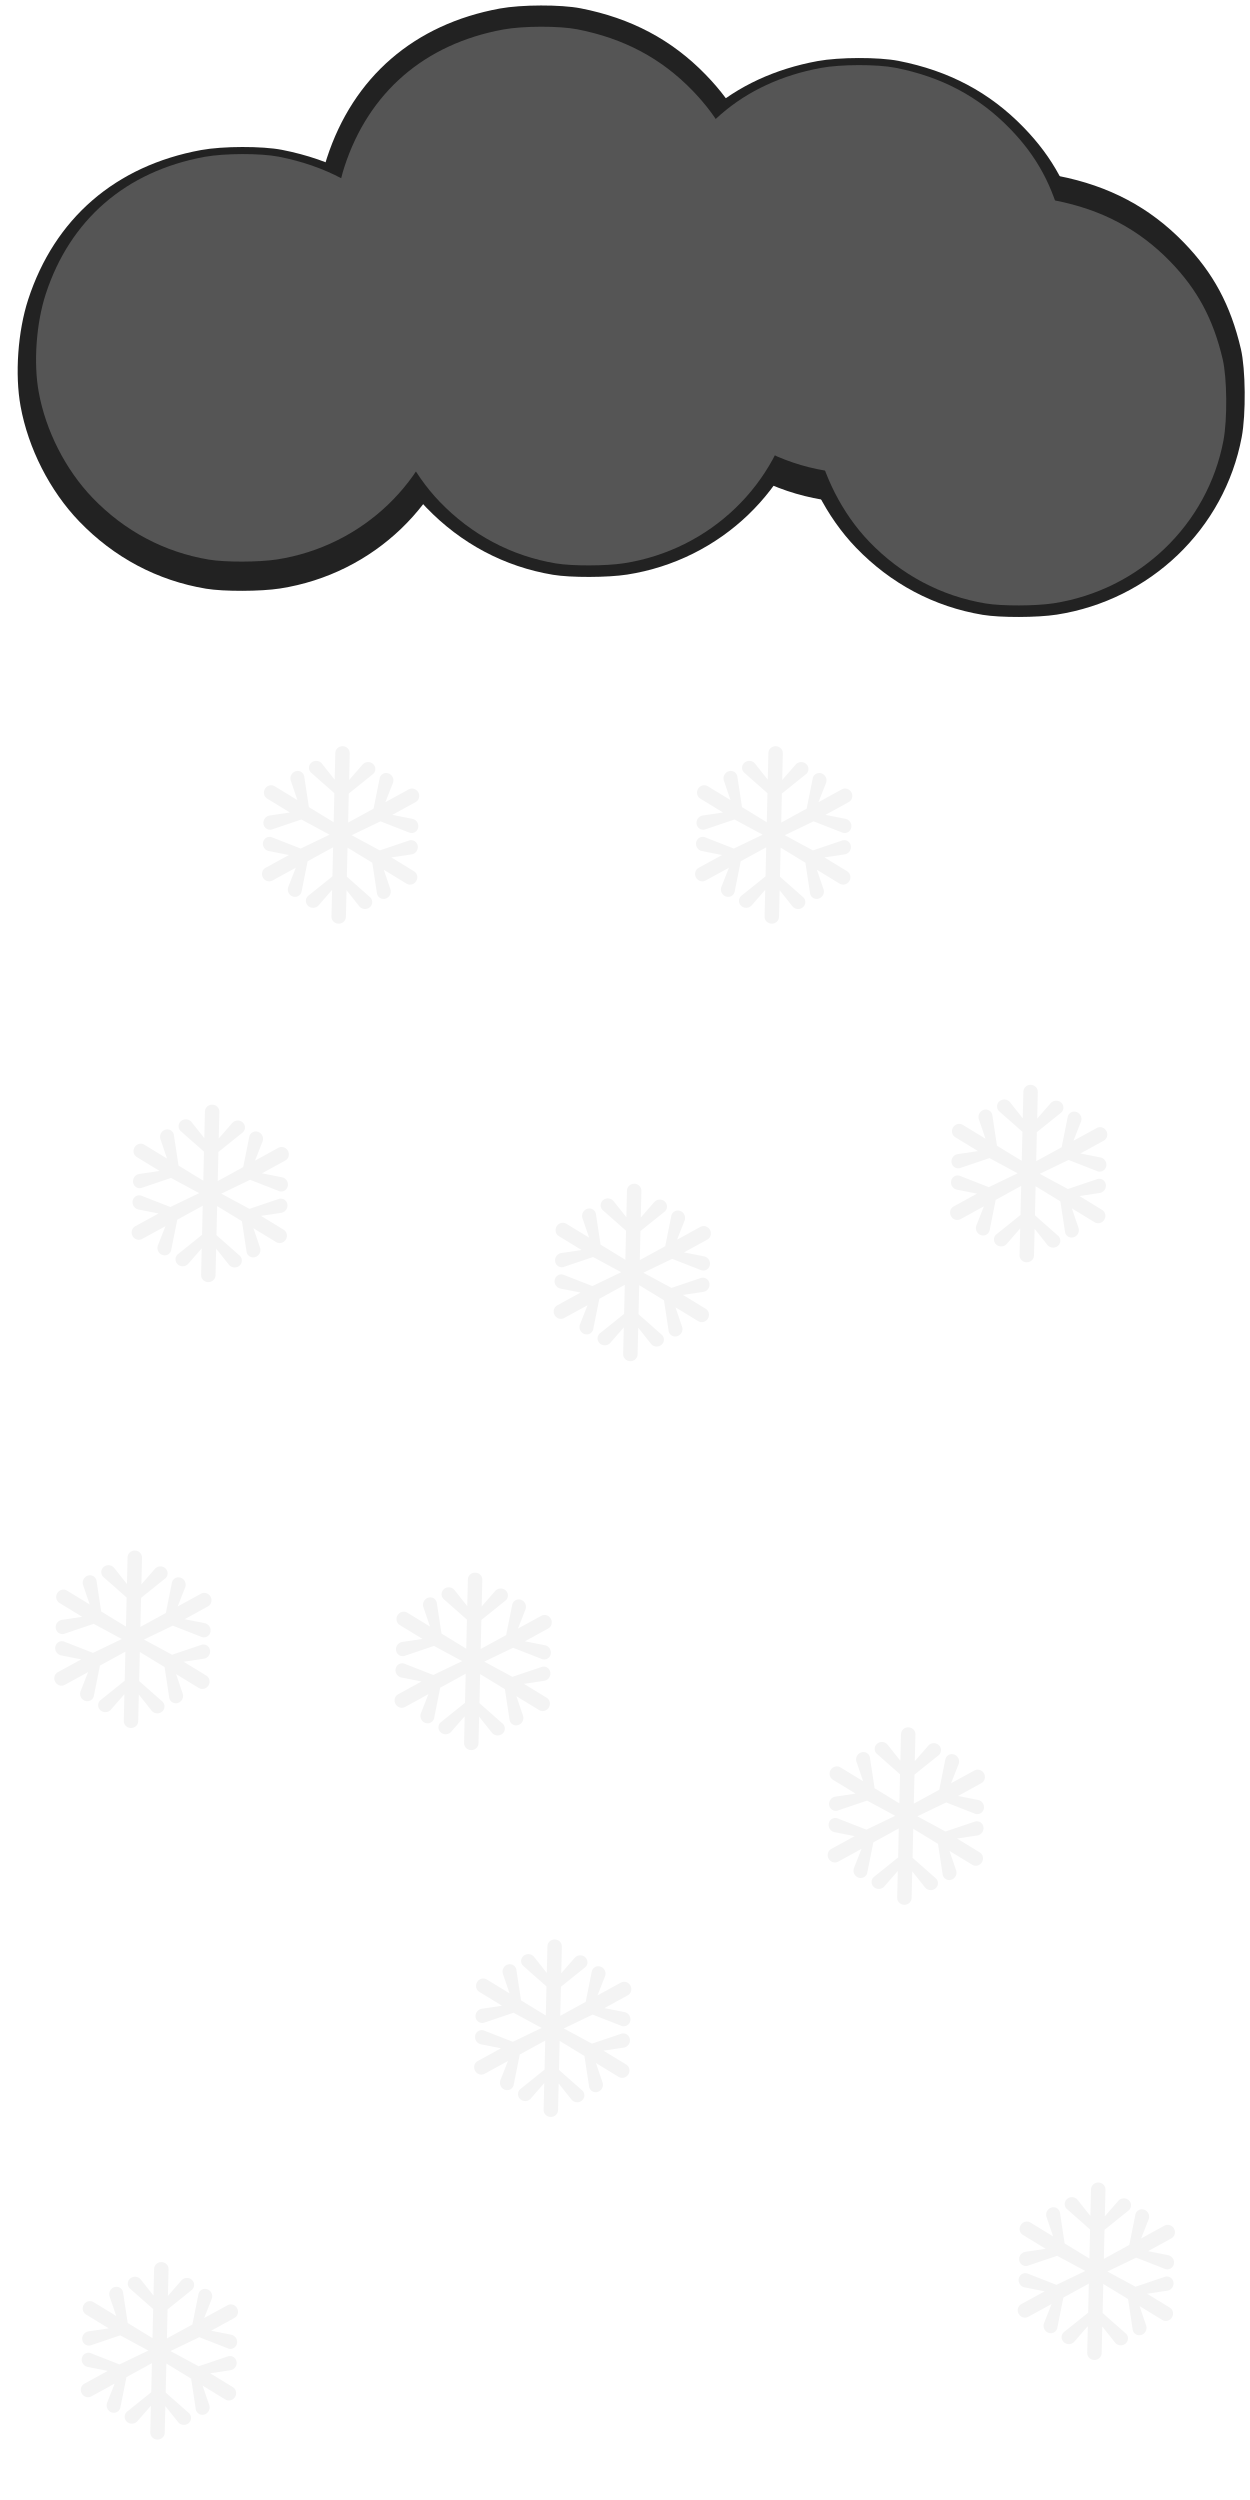
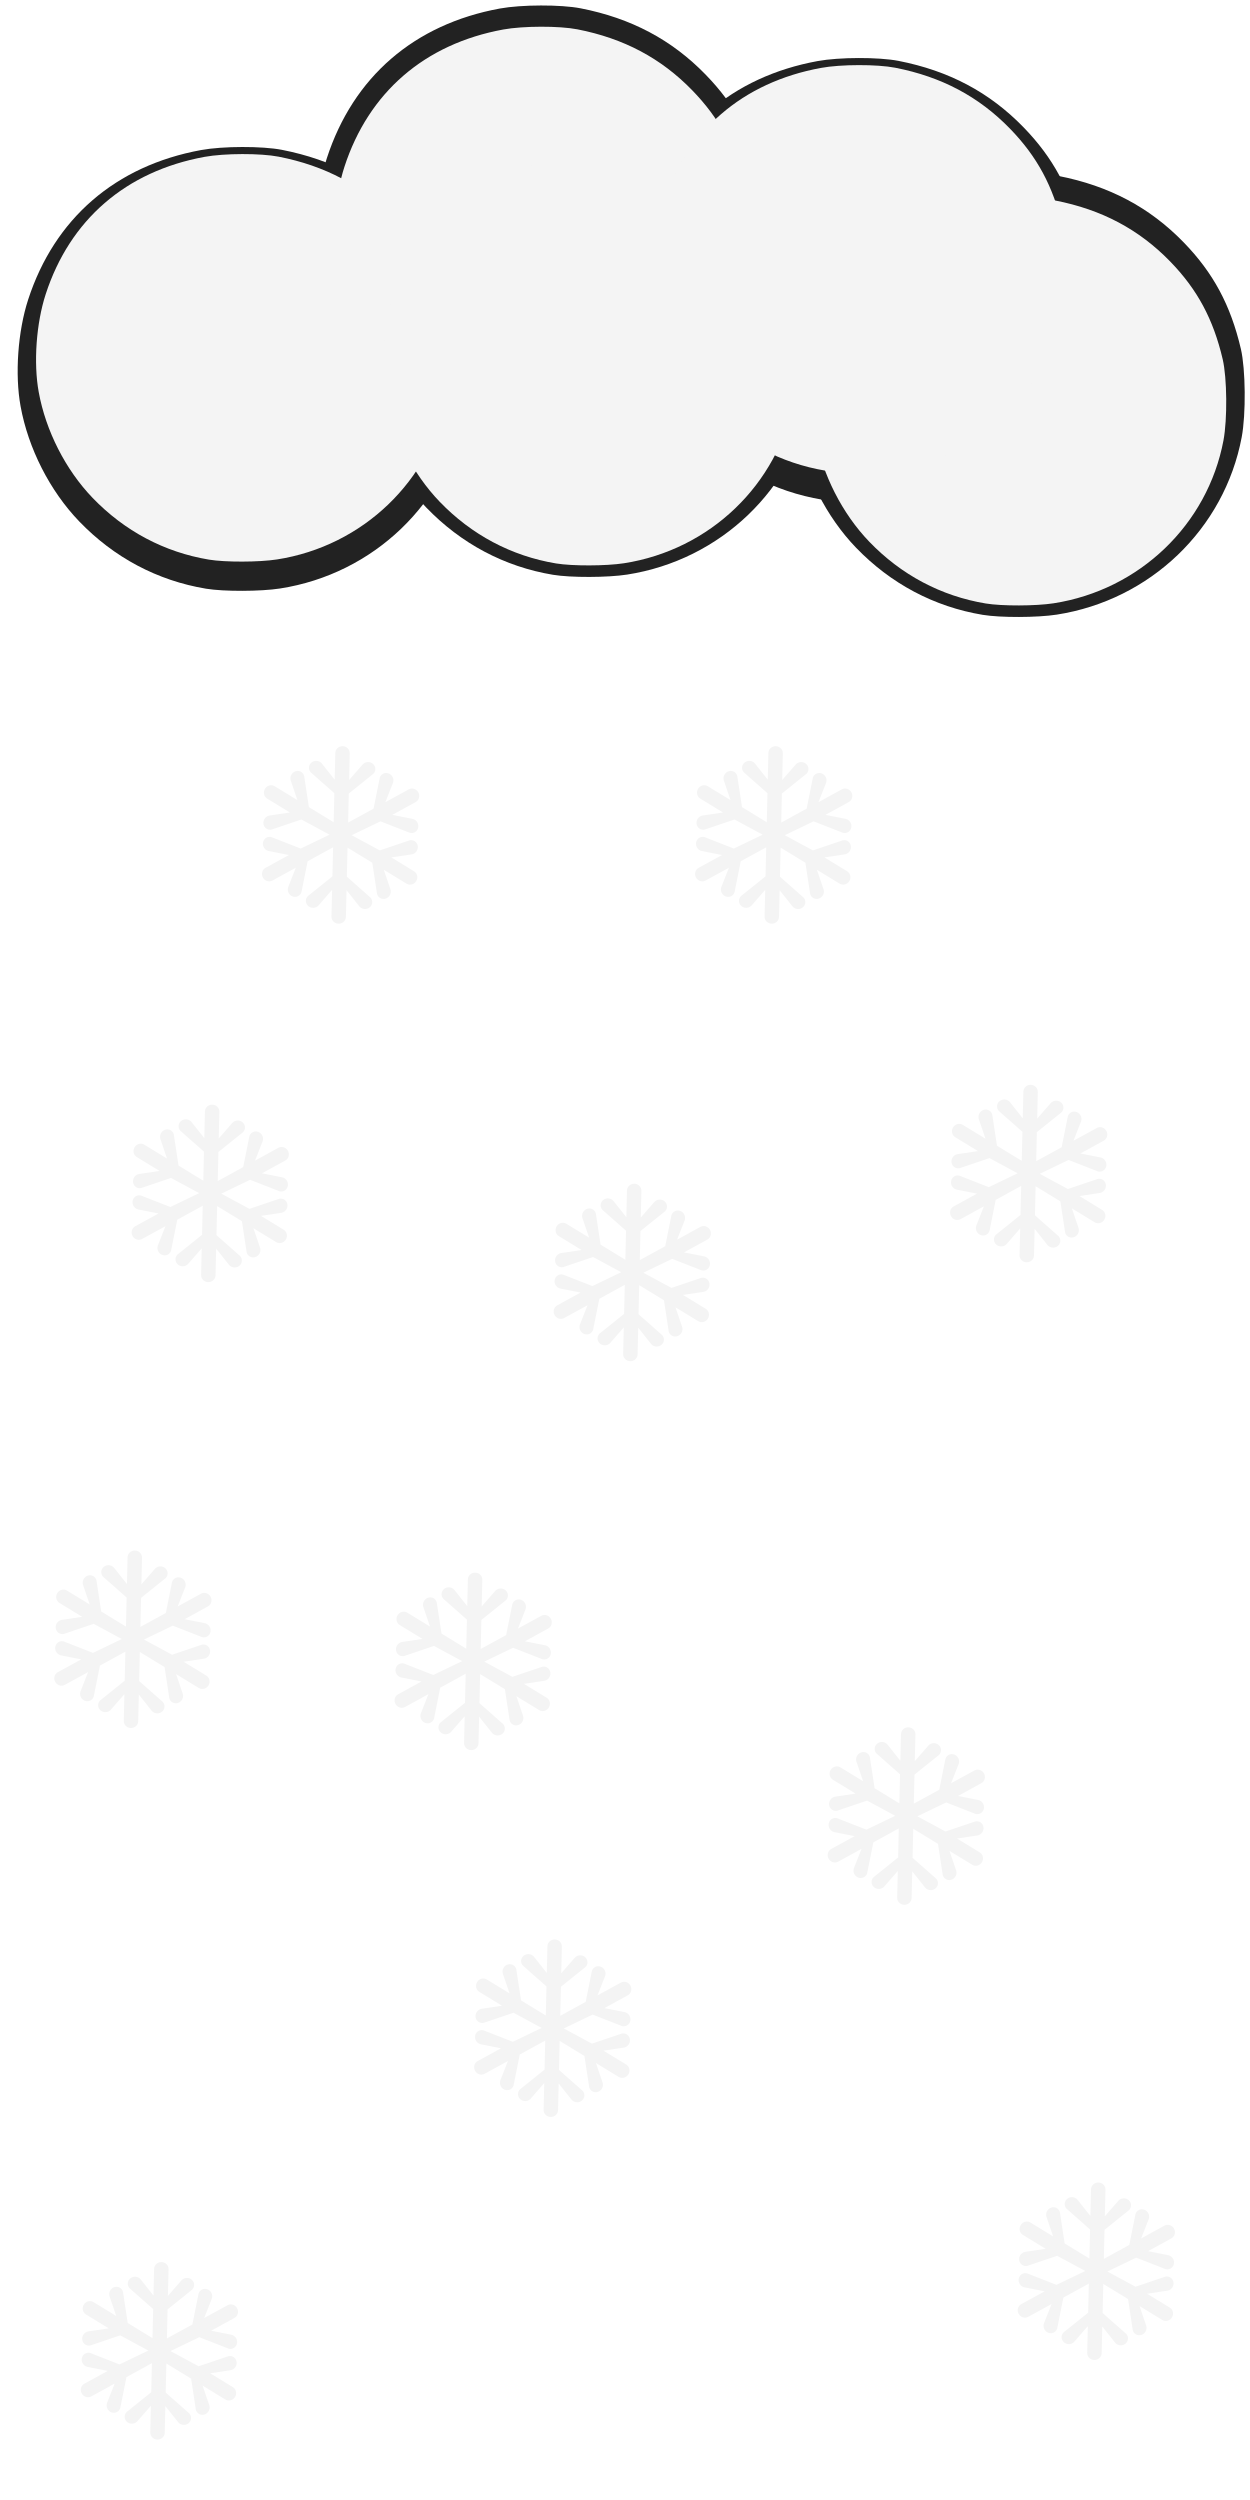
<svg xmlns="http://www.w3.org/2000/svg" xmlns:ns1="http://www.openswatchbook.org/uri/2009/osb" width="105.833mm" height="211.667mm" viewBox="0 0 105.833 211.667" version="1.1" id="svg8">
  <defs id="defs2">
    <linearGradient id="linearGradient6307" ns1:paint="solid">
      <stop style="stop-color:#030000;stop-opacity:1;" offset="0" id="stop6305" />
    </linearGradient>
    <linearGradient id="linearGradient6224" ns1:paint="solid">
      <stop style="stop-color:#ff0000;stop-opacity:1;" offset="0" id="stop6222" />
    </linearGradient>
  </defs>
  <g id="layer1" transform="translate(51.63391,-1.348196)" style="opacity:1" />
  <g id="layer4" transform="translate(54.65771,1.586319)" />
  <g id="layer3" transform="translate(54.65771,1.586319)" />
  <g id="layer2" transform="translate(54.65771,1.586319)">
    <path style="opacity:1;fill:#222222;fill-opacity:1;stroke-width:0.137" d="m -34.149,10.86 c 1.273,-0.003 2.526,0.077 3.361,0.24 4.274,0.838 7.704,2.656 10.576,5.608 2.516,2.586 3.989,5.326 4.856,9.033 0.402,1.72 0.438,5.523 0.07,7.476 -1.462,7.766 -7.741,13.79 -15.657,15.022 -1.658,0.258 -4.771,0.267 -6.271,0.018 -4.11,-0.683 -7.795,-2.639 -10.737,-5.698 -2.484,-2.583 -4.314,-6.176 -4.965,-9.75 -0.491,-2.695 -0.231,-6.345 0.642,-9.028 2.236,-6.872 7.393,-11.331 14.645,-12.664 0.913,-0.168 2.206,-0.254 3.479,-0.257 z" id="path4663-7" />
    <path style="opacity:1;fill:#222222;fill-opacity:1;stroke-width:0.137" d="m -8.857,-1.122 c 1.273,-0.003 2.526,0.077 3.361,0.24 4.274,0.838 7.704,2.656 10.576,5.608 2.516,2.586 3.989,5.326 4.856,9.033 0.402,1.72 0.438,5.523 0.07,7.476 -1.462,7.766 -7.741,13.79 -15.657,15.022 -1.658,0.258 -4.771,0.267 -6.271,0.018 -4.11,-0.683 -7.795,-2.639 -10.737,-5.698 -2.484,-2.583 -4.314,-6.176 -4.965,-9.75 -0.491,-2.695 -0.231,-6.345 0.642,-9.028 2.236,-6.872 7.393,-11.331 14.645,-12.664 0.913,-0.168 2.206,-0.254 3.479,-0.257 z" id="path4663-7-4" />
    <path style="opacity:1;fill:#222222;fill-opacity:1;stroke-width:0.137" d="m -4.767,9.683 c 1.273,-0.003 2.526,0.077 3.361,0.24 4.274,0.838 7.704,2.656 10.576,5.608 2.516,2.586 3.989,5.326 4.856,9.033 0.402,1.72 0.438,5.523 0.07,7.476 -1.462,7.766 -7.741,13.79 -15.657,15.022 -1.658,0.258 -4.771,0.267 -6.271,0.018 -4.11,-0.683 -7.795,-2.639 -10.737,-5.698 -2.484,-2.583 -4.314,-6.176 -4.965,-9.75 -0.491,-2.695 -0.231,-6.345 0.642,-9.028 2.236,-6.872 7.393,-11.331 14.645,-12.664 0.913,-0.168 2.206,-0.254 3.479,-0.257 z" id="path4663-7-5" />
    <path style="opacity:1;fill:#222222;fill-opacity:1;stroke-width:0.137" d="m 18.049,3.327 c 1.273,-0.003 2.526,0.077 3.361,0.24 4.274,0.838 7.704,2.656 10.576,5.608 2.516,2.586 3.989,5.326 4.856,9.033 0.402,1.72 0.438,5.523 0.07,7.476 -1.462,7.766 -7.741,13.79 -15.657,15.022 -1.658,0.258 -4.771,0.267 -6.271,0.018 C 10.875,40.041 7.19,38.086 4.248,35.027 1.763,32.443 -0.066,28.85 -0.717,25.277 -1.208,22.582 -0.948,18.932 -0.075,16.249 2.161,9.377 7.318,4.917 14.57,3.584 15.483,3.416 16.776,3.33 18.049,3.327 Z" id="path4663-7-2" />
    <path style="opacity:1;fill:#222222;fill-opacity:1;stroke-width:0.137" d="m 31.61,13.073 c 1.273,-0.003 2.526,0.077 3.361,0.24 4.274,0.838 7.704,2.656 10.576,5.608 2.516,2.586 3.989,5.326 4.856,9.033 0.402,1.72 0.438,5.523 0.07,7.476 -1.462,7.766 -7.741,13.79 -15.657,15.022 -1.658,0.258 -4.771,0.267 -6.271,0.018 -4.11,-0.683 -7.795,-2.639 -10.737,-5.698 -2.484,-2.583 -4.314,-6.176 -4.965,-9.75 -0.491,-2.695 -0.231,-6.345 0.642,-9.028 2.236,-6.872 7.393,-11.331 14.645,-12.664 0.913,-0.168 2.206,-0.254 3.479,-0.257 z" id="path4663-7-59" />
-     <path style="opacity:1;fill:#555555;fill-opacity:1;stroke-width:0.126" d="m -34.149,11.459 c 1.169,-0.003 2.32,0.071 3.086,0.221 3.925,0.769 7.073,2.439 9.71,5.149 2.31,2.374 3.663,4.89 4.459,8.294 0.369,1.579 0.402,5.071 0.065,6.864 -1.343,7.13 -7.107,12.661 -14.376,13.793 -1.523,0.237 -4.38,0.245 -5.758,0.016 -3.774,-0.627 -7.157,-2.423 -9.858,-5.232 -2.281,-2.372 -3.961,-5.671 -4.558,-8.952 -0.451,-2.474 -0.212,-5.825 0.59,-8.289 2.053,-6.31 6.788,-10.404 13.447,-11.628 0.839,-0.154 2.026,-0.233 3.194,-0.236 z" id="path4663-7-45" />
-     <path style="opacity:1;fill:#555555;fill-opacity:1;stroke-width:0.126" d="m 31.61,15.171 c 1.169,-0.003 2.32,0.071 3.086,0.221 3.925,0.769 7.073,2.439 9.71,5.149 2.31,2.374 3.663,4.89 4.459,8.294 0.369,1.579 0.402,5.071 0.065,6.864 -1.343,7.13 -7.107,12.661 -14.376,13.793 -1.523,0.237 -4.38,0.245 -5.758,0.016 -3.774,-0.627 -7.157,-2.423 -9.858,-5.232 -2.281,-2.372 -3.961,-5.671 -4.558,-8.952 -0.451,-2.474 -0.212,-5.825 0.59,-8.289 2.053,-6.31 6.788,-10.404 13.447,-11.628 0.839,-0.154 2.026,-0.233 3.194,-0.236 z" id="path4663-7-4-2" />
-     <path style="opacity:1;fill:#555555;fill-opacity:1;stroke-width:0.126" d="m -8.857,0.676 c 1.169,-0.003 2.32,0.071 3.086,0.221 3.925,0.769 7.073,2.439 9.71,5.149 2.31,2.374 3.663,4.89 4.459,8.294 0.369,1.579 0.402,5.071 0.065,6.864 -1.343,7.13 -7.107,12.661 -14.376,13.793 -1.523,0.237 -4.38,0.245 -5.758,0.016 -3.774,-0.627 -7.157,-2.423 -9.858,-5.232 -2.281,-2.372 -3.961,-5.671 -4.558,-8.952 -0.451,-2.474 -0.212,-5.825 0.59,-8.289 2.053,-6.31 6.788,-10.404 13.447,-11.628 0.839,-0.154 2.026,-0.233 3.194,-0.236 z" id="path4663-7-5-1" />
-     <path style="opacity:1;fill:#555555;fill-opacity:1;stroke-width:0.126" d="m -4.767,11.781 c 1.169,-0.003 2.32,0.071 3.086,0.221 3.925,0.769 7.073,2.439 9.71,5.149 2.31,2.374 3.663,4.89 4.459,8.294 0.369,1.579 0.402,5.071 0.065,6.864 -1.343,7.13 -7.107,12.661 -14.376,13.793 -1.523,0.237 -4.38,0.245 -5.758,0.016 -3.774,-0.627 -7.157,-2.423 -9.858,-5.232 -2.281,-2.372 -3.961,-5.671 -4.558,-8.952 -0.451,-2.474 -0.212,-5.825 0.59,-8.289 2.053,-6.31 6.788,-10.404 13.447,-11.628 0.839,-0.154 2.026,-0.233 3.194,-0.236 z" id="path4663-7-2-2" />
-     <path style="opacity:1;fill:#555555;fill-opacity:1;stroke-width:0.126" d="m 18.049,3.927 c 1.169,-0.003 2.32,0.071 3.086,0.221 3.925,0.769 7.073,2.439 9.71,5.149 2.31,2.374 3.663,4.89 4.459,8.294 0.369,1.579 0.402,5.071 0.065,6.864 -1.343,7.13 -7.107,12.661 -14.376,13.793 -1.523,0.237 -4.38,0.245 -5.758,0.016 C 11.462,37.636 8.079,35.84 5.377,33.031 3.096,30.66 1.416,27.361 0.819,24.08 0.368,21.606 0.606,18.254 1.408,15.79 3.462,9.481 8.196,5.386 14.855,4.163 15.693,4.008 16.88,3.929 18.049,3.927 Z" id="path4663-7-59-7" />
+     <path style="opacity:1;fill:#f4f4f4;fill-opacity:1;stroke-width:0.126" d="m -34.149,11.459 c 1.169,-0.003 2.32,0.071 3.086,0.221 3.925,0.769 7.073,2.439 9.71,5.149 2.31,2.374 3.663,4.89 4.459,8.294 0.369,1.579 0.402,5.071 0.065,6.864 -1.343,7.13 -7.107,12.661 -14.376,13.793 -1.523,0.237 -4.38,0.245 -5.758,0.016 -3.774,-0.627 -7.157,-2.423 -9.858,-5.232 -2.281,-2.372 -3.961,-5.671 -4.558,-8.952 -0.451,-2.474 -0.212,-5.825 0.59,-8.289 2.053,-6.31 6.788,-10.404 13.447,-11.628 0.839,-0.154 2.026,-0.233 3.194,-0.236 z" id="path4663-7-45" />
+     <path style="opacity:1;fill:#f4f4f4;fill-opacity:1;stroke-width:0.126" d="m 31.61,15.171 c 1.169,-0.003 2.32,0.071 3.086,0.221 3.925,0.769 7.073,2.439 9.71,5.149 2.31,2.374 3.663,4.89 4.459,8.294 0.369,1.579 0.402,5.071 0.065,6.864 -1.343,7.13 -7.107,12.661 -14.376,13.793 -1.523,0.237 -4.38,0.245 -5.758,0.016 -3.774,-0.627 -7.157,-2.423 -9.858,-5.232 -2.281,-2.372 -3.961,-5.671 -4.558,-8.952 -0.451,-2.474 -0.212,-5.825 0.59,-8.289 2.053,-6.31 6.788,-10.404 13.447,-11.628 0.839,-0.154 2.026,-0.233 3.194,-0.236 z" id="path4663-7-4-2" />
+     <path style="opacity:1;fill:#f4f4f4;fill-opacity:1;stroke-width:0.126" d="m -8.857,0.676 c 1.169,-0.003 2.32,0.071 3.086,0.221 3.925,0.769 7.073,2.439 9.71,5.149 2.31,2.374 3.663,4.89 4.459,8.294 0.369,1.579 0.402,5.071 0.065,6.864 -1.343,7.13 -7.107,12.661 -14.376,13.793 -1.523,0.237 -4.38,0.245 -5.758,0.016 -3.774,-0.627 -7.157,-2.423 -9.858,-5.232 -2.281,-2.372 -3.961,-5.671 -4.558,-8.952 -0.451,-2.474 -0.212,-5.825 0.59,-8.289 2.053,-6.31 6.788,-10.404 13.447,-11.628 0.839,-0.154 2.026,-0.233 3.194,-0.236 z" id="path4663-7-5-1" />
+     <path style="opacity:1;fill:#f4f4f4;fill-opacity:1;stroke-width:0.126" d="m -4.767,11.781 c 1.169,-0.003 2.32,0.071 3.086,0.221 3.925,0.769 7.073,2.439 9.71,5.149 2.31,2.374 3.663,4.89 4.459,8.294 0.369,1.579 0.402,5.071 0.065,6.864 -1.343,7.13 -7.107,12.661 -14.376,13.793 -1.523,0.237 -4.38,0.245 -5.758,0.016 -3.774,-0.627 -7.157,-2.423 -9.858,-5.232 -2.281,-2.372 -3.961,-5.671 -4.558,-8.952 -0.451,-2.474 -0.212,-5.825 0.59,-8.289 2.053,-6.31 6.788,-10.404 13.447,-11.628 0.839,-0.154 2.026,-0.233 3.194,-0.236 z" id="path4663-7-2-2" />
+     <path style="opacity:1;fill:#f4f4f4;fill-opacity:1;stroke-width:0.126" d="m 18.049,3.927 c 1.169,-0.003 2.32,0.071 3.086,0.221 3.925,0.769 7.073,2.439 9.71,5.149 2.31,2.374 3.663,4.89 4.459,8.294 0.369,1.579 0.402,5.071 0.065,6.864 -1.343,7.13 -7.107,12.661 -14.376,13.793 -1.523,0.237 -4.38,0.245 -5.758,0.016 C 11.462,37.636 8.079,35.84 5.377,33.031 3.096,30.66 1.416,27.361 0.819,24.08 0.368,21.606 0.606,18.254 1.408,15.79 3.462,9.481 8.196,5.386 14.855,4.163 15.693,4.008 16.88,3.929 18.049,3.927 Z" id="path4663-7-59-7" />
    <path d="m -30.636,102.534 -1.928,-1.177 1.752,-0.262 c 0.173,-0.036 0.315,-0.145 0.402,-0.288 0.076,-0.125 0.109,-0.276 0.084,-0.428 -0.054,-0.328 -0.36,-0.538 -0.683,-0.47 l -2.529,0.855 -2.382,-1.287 2.44,-1.174 2.486,0.972 c 0.319,0.083 0.634,-0.113 0.704,-0.438 0.07,-0.325 -0.133,-0.655 -0.452,-0.738 l -1.738,-0.344 1.98,-1.086 c 0.284,-0.156 0.383,-0.522 0.221,-0.819 -0.162,-0.297 -0.523,-0.412 -0.807,-0.256 l -1.981,1.086 0.65,-1.653 c 0.103,-0.314 -0.066,-0.664 -0.376,-0.78 -0.31,-0.117 -0.645,0.044 -0.748,0.358 l -0.526,2.623 -2.155,1.181 0.057,-2.461 2.083,-1.673 c 0.231,-0.236 0.22,-0.607 -0.026,-0.83 -0.246,-0.223 -0.632,-0.212 -0.864,0.023 l -1.166,1.337 0.053,-2.263 c 0.008,-0.324 -0.26,-0.593 -0.597,-0.601 -0.337,-0.008 -0.617,0.249 -0.625,0.573 l -0.053,2.263 -1.103,-1.39 c -0.22,-0.246 -0.606,-0.275 -0.862,-0.064 -0.256,0.211 -0.285,0.582 -0.065,0.828 l 2.002,1.768 -0.057,2.461 -2.097,-1.28 -0.403,-2.645 c -0.088,-0.319 -0.415,-0.494 -0.73,-0.392 -0.315,0.102 -0.5,0.443 -0.412,0.762 l 0.572,1.681 -1.928,-1.177 c -0.276,-0.169 -0.642,-0.071 -0.818,0.218 -0.176,0.289 -0.094,0.66 0.182,0.829 l 1.928,1.177 -1.752,0.262 c -0.323,0.068 -0.54,0.389 -0.486,0.716 0.054,0.328 0.36,0.538 0.683,0.47 l 2.529,-0.855 2.382,1.287 -2.44,1.174 -2.486,-0.972 c -0.319,-0.083 -0.634,0.113 -0.704,0.438 -0.07,0.325 0.133,0.655 0.452,0.738 l 1.738,0.344 -1.981,1.086 c -0.284,0.156 -0.383,0.522 -0.221,0.819 0.162,0.297 0.523,0.412 0.807,0.256 l 1.981,-1.086 -0.65,1.653 c -0.055,0.168 -0.032,0.346 0.048,0.493 0.07,0.128 0.183,0.233 0.328,0.287 0.31,0.117 0.645,-0.044 0.748,-0.358 l 0.526,-2.623 2.155,-1.181 -0.057,2.461 -2.083,1.673 c -0.231,0.236 -0.22,0.607 0.026,0.83 0.246,0.223 0.632,0.212 0.864,-0.024 l 1.166,-1.337 -0.053,2.263 c -0.008,0.324 0.26,0.593 0.597,0.601 0.337,0.008 0.617,-0.249 0.625,-0.573 l 0.053,-2.263 1.102,1.39 c 0.118,0.132 0.283,0.201 0.45,0.205 0.146,0.003 0.293,-0.043 0.412,-0.141 0.256,-0.211 0.285,-0.582 0.065,-0.828 l -2.002,-1.768 0.057,-2.461 2.097,1.28 0.403,2.645 c 0.088,0.319 0.415,0.494 0.73,0.392 0.315,-0.102 0.5,-0.443 0.412,-0.762 l -0.572,-1.681 1.928,1.177 c 0.276,0.169 0.642,0.071 0.818,-0.218 0.176,-0.289 0.094,-0.66 -0.182,-0.829 z" id="path951" style="fill:#f4f4f4;fill-opacity:1;stroke-width:0.029" />
    <path d="m -19.598,72.185 -1.928,-1.177 1.752,-0.262 c 0.173,-0.036 0.315,-0.145 0.402,-0.288 0.076,-0.125 0.109,-0.276 0.084,-0.428 -0.054,-0.328 -0.36,-0.538 -0.683,-0.47 l -2.529,0.855 -2.382,-1.287 2.44,-1.174 2.486,0.972 c 0.319,0.083 0.634,-0.113 0.704,-0.438 0.07,-0.325 -0.133,-0.655 -0.452,-0.738 l -1.738,-0.344 1.98,-1.086 c 0.284,-0.156 0.383,-0.522 0.221,-0.819 -0.162,-0.297 -0.523,-0.412 -0.807,-0.256 l -1.981,1.086 0.65,-1.653 c 0.103,-0.314 -0.066,-0.664 -0.376,-0.78 -0.31,-0.117 -0.645,0.044 -0.748,0.358 l -0.526,2.623 -2.155,1.181 0.057,-2.461 2.083,-1.673 c 0.231,-0.236 0.22,-0.607 -0.026,-0.83 -0.246,-0.223 -0.632,-0.212 -0.864,0.023 l -1.166,1.337 0.053,-2.263 c 0.008,-0.324 -0.26,-0.593 -0.597,-0.601 -0.337,-0.008 -0.617,0.249 -0.625,0.573 l -0.053,2.263 -1.103,-1.39 c -0.22,-0.246 -0.606,-0.275 -0.862,-0.064 -0.256,0.211 -0.285,0.582 -0.065,0.828 l 2.002,1.768 -0.057,2.461 -2.097,-1.28 -0.403,-2.645 c -0.088,-0.319 -0.415,-0.494 -0.73,-0.392 -0.315,0.102 -0.5,0.443 -0.412,0.762 l 0.572,1.681 -1.928,-1.177 c -0.276,-0.169 -0.642,-0.071 -0.818,0.218 -0.176,0.289 -0.094,0.66 0.182,0.829 l 1.928,1.177 -1.752,0.262 c -0.323,0.068 -0.54,0.389 -0.486,0.716 0.054,0.328 0.36,0.538 0.683,0.47 l 2.529,-0.855 2.382,1.287 -2.44,1.174 -2.486,-0.972 c -0.319,-0.083 -0.634,0.113 -0.704,0.438 -0.07,0.325 0.133,0.655 0.452,0.738 l 1.738,0.344 -1.981,1.086 c -0.284,0.156 -0.383,0.522 -0.221,0.819 0.162,0.297 0.523,0.412 0.807,0.256 l 1.981,-1.086 -0.65,1.653 c -0.055,0.168 -0.032,0.346 0.048,0.493 0.07,0.128 0.183,0.233 0.328,0.287 0.31,0.117 0.645,-0.044 0.748,-0.358 l 0.526,-2.623 2.155,-1.181 -0.057,2.461 -2.083,1.673 c -0.231,0.236 -0.22,0.607 0.026,0.83 0.246,0.223 0.632,0.212 0.864,-0.024 l 1.166,-1.337 -0.053,2.263 c -0.008,0.324 0.26,0.593 0.597,0.601 0.337,0.008 0.617,-0.249 0.625,-0.573 l 0.053,-2.263 1.102,1.39 c 0.118,0.132 0.283,0.201 0.45,0.205 0.146,0.003 0.293,-0.043 0.412,-0.141 0.256,-0.211 0.285,-0.582 0.065,-0.828 l -2.002,-1.768 0.057,-2.461 2.097,1.28 0.403,2.645 c 0.088,0.319 0.415,0.494 0.73,0.392 0.315,-0.102 0.5,-0.443 0.412,-0.762 l -0.572,-1.681 1.928,1.177 c 0.276,0.169 0.642,0.071 0.818,-0.218 0.176,-0.289 0.094,-0.66 -0.182,-0.829 z" id="path951-1" style="fill:#f4f4f4;fill-opacity:1;stroke-width:0.029" />
    <path d="m 5.097,109.228 -1.928,-1.177 1.752,-0.262 c 0.173,-0.036 0.315,-0.145 0.402,-0.288 0.076,-0.125 0.109,-0.276 0.084,-0.428 -0.054,-0.328 -0.36,-0.538 -0.683,-0.47 l -2.529,0.855 -2.382,-1.287 2.44,-1.174 2.486,0.972 c 0.319,0.083 0.634,-0.113 0.704,-0.438 0.07,-0.325 -0.133,-0.655 -0.452,-0.738 l -1.738,-0.344 1.98,-1.086 c 0.284,-0.156 0.383,-0.522 0.221,-0.819 -0.162,-0.297 -0.523,-0.411 -0.807,-0.256 l -1.981,1.086 0.65,-1.653 c 0.103,-0.314 -0.066,-0.664 -0.376,-0.78 -0.31,-0.117 -0.645,0.044 -0.748,0.358 l -0.526,2.623 -2.155,1.181 0.057,-2.461 2.083,-1.673 c 0.231,-0.236 0.22,-0.607 -0.026,-0.83 -0.246,-0.223 -0.632,-0.212 -0.864,0.024 l -1.166,1.337 0.053,-2.263 c 0.008,-0.324 -0.26,-0.593 -0.597,-0.601 -0.337,-0.008 -0.617,0.249 -0.625,0.573 l -0.053,2.263 -1.102,-1.39 c -0.22,-0.246 -0.606,-0.275 -0.862,-0.064 -0.256,0.211 -0.285,0.582 -0.065,0.828 l 2.002,1.768 -0.057,2.461 -2.097,-1.28 -0.403,-2.645 c -0.088,-0.319 -0.415,-0.494 -0.73,-0.392 -0.315,0.102 -0.5,0.443 -0.412,0.762 l 0.572,1.681 -1.928,-1.177 c -0.276,-0.169 -0.642,-0.071 -0.818,0.218 -0.176,0.289 -0.094,0.66 0.182,0.829 l 1.928,1.177 -1.752,0.262 c -0.323,0.068 -0.54,0.389 -0.486,0.716 0.054,0.328 0.36,0.538 0.683,0.47 l 2.529,-0.855 2.382,1.287 -2.44,1.174 -2.486,-0.972 c -0.319,-0.083 -0.634,0.113 -0.704,0.438 -0.07,0.325 0.133,0.655 0.452,0.738 l 1.738,0.344 -1.981,1.086 c -0.284,0.156 -0.383,0.522 -0.221,0.819 0.162,0.297 0.523,0.412 0.807,0.256 l 1.981,-1.086 -0.65,1.653 c -0.055,0.168 -0.032,0.346 0.048,0.493 0.07,0.128 0.183,0.233 0.328,0.287 0.31,0.117 0.645,-0.044 0.748,-0.358 l 0.526,-2.623 2.155,-1.181 -0.057,2.461 -2.083,1.673 c -0.231,0.236 -0.22,0.607 0.026,0.83 0.246,0.223 0.632,0.212 0.864,-0.024 l 1.166,-1.337 -0.053,2.263 c -0.008,0.324 0.26,0.593 0.597,0.601 0.337,0.008 0.617,-0.249 0.625,-0.573 l 0.053,-2.263 1.102,1.39 c 0.118,0.132 0.283,0.201 0.45,0.205 0.146,0.003 0.293,-0.043 0.412,-0.141 0.256,-0.211 0.285,-0.582 0.065,-0.828 l -2.002,-1.768 0.057,-2.461 2.097,1.28 0.403,2.645 c 0.088,0.319 0.415,0.494 0.73,0.392 0.315,-0.102 0.5,-0.443 0.412,-0.762 l -0.572,-1.681 1.928,1.177 c 0.276,0.169 0.642,0.071 0.818,-0.218 0.176,-0.289 0.094,-0.66 -0.182,-0.829 z" id="path951-5" style="fill:#f4f4f4;fill-opacity:1;stroke-width:0.029" />
    <path d="m 38.659,100.854 -1.928,-1.177 1.752,-0.262 c 0.173,-0.036 0.315,-0.145 0.402,-0.288 0.076,-0.125 0.109,-0.276 0.084,-0.428 -0.054,-0.328 -0.36,-0.538 -0.683,-0.47 l -2.529,0.855 -2.382,-1.287 2.44,-1.174 2.486,0.972 c 0.319,0.083 0.634,-0.113 0.704,-0.438 0.07,-0.325 -0.133,-0.655 -0.452,-0.738 l -1.738,-0.344 1.98,-1.086 c 0.284,-0.156 0.383,-0.522 0.221,-0.819 -0.162,-0.297 -0.523,-0.411 -0.807,-0.256 l -1.981,1.086 0.65,-1.653 c 0.103,-0.314 -0.066,-0.664 -0.376,-0.78 -0.31,-0.117 -0.645,0.044 -0.748,0.358 l -0.526,2.623 -2.155,1.181 0.057,-2.461 2.083,-1.673 c 0.231,-0.236 0.22,-0.607 -0.026,-0.83 -0.246,-0.223 -0.632,-0.212 -0.864,0.023 l -1.166,1.337 0.053,-2.263 c 0.008,-0.324 -0.26,-0.593 -0.597,-0.601 -0.337,-0.008 -0.617,0.249 -0.625,0.573 l -0.053,2.263 -1.102,-1.39 c -0.22,-0.246 -0.606,-0.275 -0.862,-0.064 -0.256,0.211 -0.285,0.582 -0.065,0.828 l 2.002,1.768 -0.057,2.461 -2.097,-1.28 -0.403,-2.645 c -0.088,-0.319 -0.415,-0.494 -0.73,-0.392 -0.315,0.102 -0.5,0.443 -0.412,0.762 l 0.572,1.681 -1.928,-1.177 c -0.276,-0.169 -0.642,-0.071 -0.818,0.218 -0.176,0.289 -0.094,0.66 0.182,0.829 l 1.928,1.177 -1.752,0.262 c -0.323,0.068 -0.54,0.389 -0.486,0.716 0.054,0.328 0.36,0.538 0.683,0.47 l 2.529,-0.855 2.382,1.287 -2.44,1.174 -2.486,-0.972 c -0.319,-0.083 -0.634,0.113 -0.704,0.438 -0.07,0.325 0.133,0.655 0.452,0.738 l 1.738,0.344 -1.981,1.086 c -0.284,0.156 -0.383,0.522 -0.221,0.819 0.162,0.297 0.523,0.412 0.807,0.256 l 1.981,-1.086 -0.65,1.653 c -0.055,0.168 -0.032,0.346 0.048,0.493 0.07,0.128 0.183,0.233 0.328,0.287 0.31,0.117 0.645,-0.044 0.748,-0.358 l 0.526,-2.623 2.155,-1.181 -0.057,2.461 -2.083,1.673 c -0.231,0.236 -0.22,0.607 0.026,0.83 0.246,0.223 0.632,0.212 0.864,-0.024 l 1.166,-1.337 -0.053,2.263 c -0.008,0.324 0.26,0.593 0.597,0.601 0.337,0.008 0.617,-0.249 0.625,-0.573 l 0.053,-2.263 1.102,1.39 c 0.118,0.132 0.283,0.201 0.45,0.205 0.146,0.003 0.293,-0.043 0.412,-0.141 0.256,-0.211 0.285,-0.582 0.065,-0.828 l -2.002,-1.768 0.057,-2.461 2.097,1.28 0.403,2.645 c 0.088,0.319 0.415,0.494 0.73,0.392 0.315,-0.102 0.5,-0.443 0.412,-0.762 l -0.572,-1.681 1.928,1.177 c 0.276,0.169 0.642,0.071 0.818,-0.218 0.176,-0.289 0.094,-0.66 -0.182,-0.829 z" id="path951-0" style="fill:#f4f4f4;fill-opacity:1;stroke-width:0.029" />
    <path d="m 17.071,72.185 -1.928,-1.177 1.752,-0.262 c 0.173,-0.036 0.315,-0.145 0.402,-0.288 0.076,-0.125 0.109,-0.276 0.084,-0.428 -0.054,-0.328 -0.36,-0.538 -0.683,-0.47 l -2.529,0.855 -2.382,-1.287 2.44,-1.174 2.486,0.972 c 0.319,0.083 0.634,-0.113 0.704,-0.438 0.07,-0.325 -0.133,-0.655 -0.452,-0.738 l -1.738,-0.344 1.98,-1.086 c 0.284,-0.156 0.383,-0.522 0.221,-0.819 -0.162,-0.297 -0.523,-0.412 -0.807,-0.256 l -1.981,1.086 0.65,-1.653 c 0.103,-0.314 -0.066,-0.664 -0.376,-0.78 -0.31,-0.117 -0.645,0.044 -0.748,0.358 l -0.526,2.623 -2.155,1.181 0.057,-2.461 2.083,-1.673 c 0.231,-0.236 0.22,-0.607 -0.026,-0.83 -0.246,-0.223 -0.632,-0.212 -0.864,0.023 l -1.166,1.337 0.053,-2.263 c 0.008,-0.324 -0.26,-0.593 -0.597,-0.601 -0.337,-0.008 -0.617,0.249 -0.625,0.573 l -0.053,2.263 -1.102,-1.39 c -0.22,-0.246 -0.606,-0.275 -0.862,-0.064 -0.256,0.211 -0.285,0.582 -0.065,0.828 l 2.002,1.768 -0.057,2.461 -2.097,-1.28 -0.403,-2.645 c -0.088,-0.319 -0.415,-0.494 -0.73,-0.392 -0.315,0.102 -0.5,0.443 -0.412,0.762 l 0.572,1.681 -1.928,-1.177 c -0.276,-0.169 -0.642,-0.071 -0.818,0.218 -0.176,0.289 -0.094,0.66 0.182,0.829 l 1.928,1.177 -1.752,0.262 c -0.323,0.068 -0.54,0.389 -0.486,0.716 0.054,0.328 0.36,0.538 0.683,0.47 l 2.529,-0.855 2.382,1.287 -2.44,1.174 -2.486,-0.972 c -0.319,-0.083 -0.634,0.113 -0.704,0.438 -0.07,0.325 0.133,0.655 0.452,0.738 l 1.738,0.344 -1.981,1.086 c -0.284,0.156 -0.383,0.522 -0.221,0.819 0.162,0.297 0.523,0.412 0.807,0.256 l 1.981,-1.086 -0.65,1.653 c -0.055,0.168 -0.032,0.346 0.048,0.493 0.07,0.128 0.183,0.233 0.328,0.287 0.31,0.117 0.645,-0.044 0.748,-0.358 l 0.526,-2.623 2.155,-1.181 -0.057,2.461 -2.083,1.673 c -0.231,0.236 -0.22,0.607 0.026,0.83 0.246,0.223 0.632,0.212 0.864,-0.024 l 1.166,-1.337 -0.053,2.263 c -0.008,0.324 0.26,0.593 0.597,0.601 0.337,0.008 0.617,-0.249 0.625,-0.573 l 0.053,-2.263 1.102,1.39 c 0.118,0.132 0.283,0.201 0.45,0.205 0.146,0.003 0.293,-0.043 0.412,-0.141 0.256,-0.211 0.285,-0.582 0.065,-0.828 l -2.002,-1.768 0.057,-2.461 2.097,1.28 0.403,2.645 c 0.088,0.319 0.415,0.494 0.73,0.392 0.315,-0.102 0.5,-0.443 0.412,-0.762 l -0.572,-1.681 1.928,1.177 c 0.276,0.169 0.642,0.071 0.818,-0.218 0.176,-0.289 0.094,-0.66 -0.182,-0.829 z" id="path951-07" style="fill:#f4f4f4;fill-opacity:1;stroke-width:0.029" />
    <path d="m -37.185,140.285 -1.928,-1.177 1.752,-0.262 c 0.173,-0.036 0.315,-0.145 0.402,-0.288 0.076,-0.125 0.109,-0.276 0.084,-0.428 -0.054,-0.328 -0.36,-0.538 -0.683,-0.47 l -2.529,0.855 -2.382,-1.287 2.44,-1.174 2.486,0.972 c 0.319,0.083 0.634,-0.113 0.704,-0.438 0.07,-0.325 -0.133,-0.655 -0.452,-0.738 l -1.738,-0.344 1.98,-1.086 c 0.284,-0.156 0.383,-0.522 0.221,-0.819 -0.162,-0.297 -0.523,-0.411 -0.807,-0.256 l -1.981,1.086 0.65,-1.653 c 0.103,-0.314 -0.066,-0.664 -0.376,-0.78 -0.31,-0.117 -0.645,0.044 -0.748,0.358 l -0.526,2.623 -2.155,1.181 0.057,-2.461 2.083,-1.673 c 0.231,-0.236 0.22,-0.607 -0.026,-0.83 -0.246,-0.223 -0.632,-0.212 -0.864,0.024 l -1.166,1.337 0.053,-2.263 c 0.008,-0.324 -0.26,-0.593 -0.597,-0.601 -0.337,-0.008 -0.617,0.249 -0.625,0.573 l -0.053,2.263 -1.102,-1.39 c -0.22,-0.246 -0.606,-0.275 -0.862,-0.064 -0.256,0.211 -0.285,0.582 -0.065,0.828 l 2.002,1.768 -0.057,2.461 -2.097,-1.28 -0.403,-2.645 c -0.088,-0.319 -0.415,-0.494 -0.73,-0.392 -0.315,0.102 -0.5,0.443 -0.412,0.762 l 0.572,1.681 -1.928,-1.177 c -0.276,-0.169 -0.642,-0.071 -0.818,0.218 -0.176,0.289 -0.094,0.66 0.182,0.829 l 1.928,1.177 -1.752,0.262 c -0.323,0.068 -0.54,0.389 -0.486,0.716 0.054,0.328 0.36,0.538 0.683,0.47 l 2.529,-0.855 2.382,1.287 -2.44,1.174 -2.486,-0.972 c -0.319,-0.083 -0.634,0.113 -0.704,0.438 -0.07,0.325 0.133,0.655 0.452,0.738 l 1.738,0.344 -1.981,1.086 c -0.284,0.156 -0.383,0.522 -0.221,0.819 0.162,0.297 0.523,0.412 0.807,0.256 l 1.981,-1.086 -0.65,1.653 c -0.055,0.168 -0.032,0.346 0.048,0.493 0.07,0.128 0.183,0.233 0.328,0.287 0.31,0.117 0.645,-0.044 0.748,-0.358 l 0.526,-2.623 2.155,-1.181 -0.057,2.461 -2.083,1.673 c -0.231,0.236 -0.22,0.607 0.026,0.83 0.246,0.223 0.632,0.212 0.864,-0.024 l 1.166,-1.337 -0.053,2.263 c -0.008,0.324 0.26,0.593 0.597,0.601 0.337,0.008 0.617,-0.249 0.625,-0.573 l 0.053,-2.263 1.102,1.39 c 0.118,0.132 0.283,0.201 0.45,0.205 0.146,0.003 0.293,-0.043 0.412,-0.141 0.256,-0.211 0.285,-0.582 0.065,-0.828 l -2.002,-1.768 0.057,-2.461 2.097,1.28 0.403,2.645 c 0.088,0.319 0.415,0.494 0.73,0.392 0.315,-0.102 0.5,-0.443 0.412,-0.762 l -0.572,-1.681 1.928,1.177 c 0.276,0.169 0.642,0.071 0.818,-0.218 0.176,-0.289 0.094,-0.66 -0.182,-0.829 z" id="path951-3" style="fill:#f4f4f4;fill-opacity:1;stroke-width:0.029" />
    <path d="m -1.638,173.213 -1.928,-1.177 1.752,-0.262 c 0.173,-0.036 0.315,-0.145 0.402,-0.288 0.076,-0.125 0.109,-0.276 0.084,-0.428 -0.054,-0.328 -0.36,-0.538 -0.683,-0.47 l -2.529,0.855 -2.382,-1.287 2.44,-1.174 2.486,0.972 c 0.319,0.083 0.634,-0.113 0.704,-0.438 0.07,-0.325 -0.133,-0.655 -0.452,-0.738 l -1.738,-0.344 1.98,-1.086 c 0.284,-0.156 0.383,-0.522 0.221,-0.819 -0.162,-0.297 -0.523,-0.411 -0.807,-0.256 l -1.981,1.086 0.65,-1.653 c 0.103,-0.314 -0.066,-0.664 -0.376,-0.78 -0.31,-0.117 -0.645,0.044 -0.748,0.358 l -0.526,2.623 -2.155,1.181 0.057,-2.461 2.083,-1.673 c 0.231,-0.236 0.22,-0.607 -0.026,-0.83 -0.246,-0.223 -0.632,-0.212 -0.864,0.024 l -1.166,1.337 0.053,-2.263 c 0.008,-0.324 -0.26,-0.593 -0.597,-0.601 -0.337,-0.008 -0.617,0.249 -0.625,0.573 l -0.053,2.263 -1.102,-1.39 c -0.22,-0.246 -0.606,-0.275 -0.862,-0.064 -0.256,0.211 -0.285,0.582 -0.065,0.828 l 2.002,1.768 -0.057,2.461 -2.097,-1.28 -0.403,-2.645 c -0.088,-0.319 -0.415,-0.494 -0.73,-0.392 -0.315,0.102 -0.5,0.443 -0.412,0.762 l 0.572,1.681 -1.928,-1.177 c -0.276,-0.169 -0.642,-0.071 -0.818,0.218 -0.176,0.289 -0.094,0.66 0.182,0.829 l 1.928,1.177 -1.752,0.262 c -0.323,0.068 -0.54,0.389 -0.486,0.716 0.054,0.328 0.36,0.538 0.683,0.47 l 2.529,-0.855 2.382,1.287 -2.44,1.174 -2.486,-0.972 c -0.319,-0.083 -0.634,0.113 -0.704,0.438 -0.07,0.325 0.133,0.655 0.452,0.738 l 1.738,0.344 -1.981,1.086 c -0.284,0.156 -0.383,0.522 -0.221,0.819 0.162,0.297 0.523,0.412 0.807,0.256 l 1.981,-1.086 -0.65,1.653 c -0.055,0.168 -0.032,0.346 0.048,0.493 0.07,0.128 0.183,0.233 0.328,0.287 0.31,0.117 0.645,-0.044 0.748,-0.358 l 0.526,-2.623 2.155,-1.181 -0.057,2.461 -2.083,1.673 c -0.231,0.236 -0.22,0.607 0.026,0.83 0.246,0.223 0.632,0.212 0.864,-0.024 l 1.166,-1.337 -0.053,2.263 c -0.008,0.324 0.26,0.593 0.597,0.601 0.337,0.008 0.617,-0.249 0.625,-0.573 l 0.053,-2.263 1.103,1.39 c 0.118,0.132 0.283,0.201 0.45,0.205 0.146,0.003 0.293,-0.043 0.412,-0.141 0.256,-0.211 0.285,-0.582 0.065,-0.828 l -2.002,-1.768 0.057,-2.461 2.097,1.28 0.403,2.645 c 0.088,0.319 0.415,0.494 0.73,0.392 0.315,-0.102 0.5,-0.443 0.412,-0.762 l -0.572,-1.681 1.928,1.177 c 0.276,0.169 0.642,0.071 0.818,-0.218 0.176,-0.289 0.094,-0.66 -0.182,-0.829 z" id="path951-6" style="fill:#f4f4f4;fill-opacity:1;stroke-width:0.029" />
    <path d="m -8.373,142.156 -1.928,-1.177 1.752,-0.262 c 0.173,-0.036 0.315,-0.145 0.402,-0.288 0.076,-0.125 0.109,-0.276 0.084,-0.428 -0.054,-0.328 -0.36,-0.538 -0.683,-0.47 l -2.529,0.855 -2.382,-1.287 2.44,-1.174 2.486,0.972 c 0.319,0.083 0.634,-0.113 0.704,-0.438 0.07,-0.325 -0.133,-0.655 -0.452,-0.738 l -1.738,-0.344 1.98,-1.086 c 0.284,-0.156 0.383,-0.522 0.221,-0.819 -0.162,-0.297 -0.523,-0.411 -0.807,-0.256 l -1.981,1.086 0.65,-1.653 c 0.103,-0.314 -0.066,-0.664 -0.376,-0.78 -0.31,-0.117 -0.645,0.044 -0.748,0.358 l -0.526,2.623 -2.155,1.181 0.057,-2.461 2.083,-1.673 c 0.231,-0.236 0.22,-0.607 -0.026,-0.83 -0.246,-0.223 -0.632,-0.212 -0.864,0.024 l -1.166,1.337 0.053,-2.263 c 0.008,-0.324 -0.26,-0.593 -0.597,-0.601 -0.337,-0.008 -0.617,0.249 -0.625,0.573 l -0.053,2.263 -1.102,-1.39 c -0.22,-0.246 -0.606,-0.275 -0.862,-0.064 -0.256,0.211 -0.285,0.582 -0.065,0.828 l 2.002,1.768 -0.057,2.461 -2.097,-1.28 -0.403,-2.645 c -0.088,-0.319 -0.415,-0.494 -0.73,-0.392 -0.315,0.102 -0.5,0.443 -0.412,0.762 l 0.572,1.681 -1.928,-1.177 c -0.276,-0.169 -0.642,-0.071 -0.818,0.218 -0.176,0.289 -0.094,0.66 0.182,0.829 l 1.928,1.177 -1.752,0.262 c -0.323,0.068 -0.54,0.389 -0.486,0.716 0.054,0.328 0.36,0.538 0.683,0.47 l 2.529,-0.855 2.382,1.287 -2.44,1.174 -2.486,-0.972 c -0.319,-0.083 -0.634,0.113 -0.704,0.438 -0.07,0.325 0.133,0.655 0.452,0.738 l 1.738,0.344 -1.981,1.086 c -0.284,0.156 -0.383,0.522 -0.221,0.819 0.162,0.297 0.523,0.412 0.807,0.256 l 1.981,-1.086 -0.65,1.653 c -0.055,0.168 -0.032,0.346 0.048,0.493 0.07,0.128 0.183,0.233 0.328,0.287 0.31,0.117 0.645,-0.044 0.748,-0.358 l 0.526,-2.623 2.155,-1.181 -0.057,2.461 -2.083,1.673 c -0.231,0.236 -0.22,0.607 0.026,0.83 0.246,0.223 0.632,0.212 0.864,-0.024 l 1.166,-1.337 -0.053,2.263 c -0.008,0.324 0.26,0.593 0.597,0.601 0.337,0.008 0.617,-0.249 0.625,-0.573 l 0.053,-2.263 1.103,1.39 c 0.118,0.132 0.283,0.201 0.45,0.205 0.146,0.003 0.293,-0.043 0.412,-0.141 0.256,-0.211 0.285,-0.582 0.065,-0.828 l -2.002,-1.768 0.057,-2.461 2.097,1.28 0.403,2.645 c 0.088,0.319 0.415,0.494 0.73,0.392 0.315,-0.102 0.5,-0.443 0.412,-0.762 l -0.572,-1.681 1.928,1.177 c 0.276,0.169 0.642,0.071 0.818,-0.218 0.176,-0.289 0.094,-0.66 -0.182,-0.829 z" id="path951-2" style="fill:#f4f4f4;fill-opacity:1;stroke-width:0.029" />
    <path d="m 28.297,155.252 -1.928,-1.177 1.752,-0.262 c 0.173,-0.036 0.315,-0.145 0.402,-0.288 0.076,-0.125 0.109,-0.276 0.084,-0.428 -0.054,-0.328 -0.36,-0.538 -0.683,-0.47 l -2.529,0.855 -2.382,-1.287 2.44,-1.174 2.486,0.972 c 0.319,0.083 0.634,-0.113 0.704,-0.438 0.07,-0.325 -0.133,-0.655 -0.452,-0.738 l -1.738,-0.344 1.98,-1.086 c 0.284,-0.156 0.383,-0.522 0.221,-0.819 -0.162,-0.297 -0.523,-0.411 -0.807,-0.256 l -1.981,1.086 0.65,-1.653 c 0.103,-0.314 -0.066,-0.664 -0.376,-0.78 -0.31,-0.117 -0.645,0.044 -0.748,0.358 l -0.526,2.623 -2.155,1.181 0.057,-2.461 2.083,-1.673 c 0.231,-0.236 0.22,-0.607 -0.026,-0.83 -0.246,-0.223 -0.632,-0.212 -0.864,0.024 l -1.166,1.337 0.053,-2.263 c 0.008,-0.324 -0.26,-0.593 -0.597,-0.601 -0.337,-0.008 -0.617,0.249 -0.625,0.573 l -0.053,2.263 -1.102,-1.39 c -0.22,-0.246 -0.606,-0.275 -0.862,-0.064 -0.256,0.211 -0.285,0.582 -0.065,0.828 l 2.002,1.768 -0.057,2.461 -2.097,-1.28 -0.403,-2.645 c -0.088,-0.319 -0.415,-0.494 -0.73,-0.392 -0.315,0.102 -0.5,0.443 -0.412,0.762 l 0.572,1.681 -1.928,-1.177 c -0.276,-0.169 -0.642,-0.071 -0.818,0.218 -0.176,0.289 -0.094,0.66 0.182,0.829 l 1.928,1.177 -1.752,0.262 c -0.323,0.068 -0.54,0.389 -0.486,0.716 0.054,0.328 0.36,0.538 0.683,0.47 l 2.529,-0.855 2.382,1.287 -2.44,1.174 -2.486,-0.972 c -0.319,-0.083 -0.634,0.113 -0.704,0.438 -0.07,0.325 0.133,0.655 0.452,0.738 l 1.738,0.344 -1.981,1.086 c -0.284,0.156 -0.383,0.522 -0.221,0.819 0.162,0.297 0.523,0.412 0.807,0.256 l 1.981,-1.086 -0.65,1.653 c -0.055,0.168 -0.032,0.346 0.048,0.493 0.07,0.128 0.183,0.233 0.328,0.287 0.31,0.117 0.645,-0.044 0.748,-0.358 l 0.526,-2.623 2.155,-1.181 -0.057,2.461 -2.083,1.673 c -0.231,0.236 -0.22,0.607 0.026,0.83 0.246,0.223 0.632,0.212 0.864,-0.024 l 1.166,-1.337 -0.053,2.263 c -0.008,0.324 0.26,0.593 0.597,0.601 0.337,0.008 0.617,-0.249 0.625,-0.573 l 0.053,-2.263 1.103,1.39 c 0.118,0.132 0.283,0.201 0.45,0.205 0.146,0.003 0.293,-0.043 0.412,-0.141 0.256,-0.211 0.285,-0.582 0.065,-0.828 l -2.002,-1.768 0.057,-2.461 2.097,1.28 0.403,2.645 c 0.088,0.319 0.415,0.494 0.73,0.392 0.315,-0.102 0.5,-0.443 0.412,-0.762 l -0.572,-1.681 1.928,1.177 c 0.276,0.169 0.642,0.071 0.818,-0.218 0.176,-0.289 0.094,-0.66 -0.182,-0.829 z" id="path951-2-8" style="fill:#f4f4f4;fill-opacity:1;stroke-width:0.029" />
    <path d="m -34.939,200.528 -1.928,-1.177 1.752,-0.262 c 0.173,-0.036 0.315,-0.145 0.402,-0.288 0.076,-0.125 0.109,-0.276 0.084,-0.428 -0.054,-0.328 -0.36,-0.538 -0.683,-0.47 l -2.529,0.855 -2.382,-1.287 2.44,-1.174 2.486,0.972 c 0.319,0.083 0.634,-0.113 0.704,-0.438 0.07,-0.325 -0.133,-0.655 -0.452,-0.738 l -1.738,-0.344 1.98,-1.086 c 0.284,-0.156 0.383,-0.522 0.221,-0.819 -0.162,-0.297 -0.523,-0.411 -0.807,-0.256 l -1.981,1.086 0.65,-1.653 c 0.103,-0.314 -0.066,-0.664 -0.376,-0.78 -0.31,-0.117 -0.645,0.044 -0.748,0.358 l -0.526,2.623 -2.155,1.181 0.057,-2.461 2.083,-1.673 c 0.231,-0.236 0.22,-0.607 -0.026,-0.83 -0.246,-0.223 -0.632,-0.212 -0.864,0.024 l -1.166,1.337 0.053,-2.263 c 0.008,-0.324 -0.26,-0.593 -0.597,-0.601 -0.337,-0.008 -0.617,0.249 -0.625,0.573 l -0.053,2.263 -1.102,-1.39 c -0.22,-0.246 -0.606,-0.275 -0.862,-0.064 -0.256,0.211 -0.285,0.582 -0.065,0.828 l 2.002,1.768 -0.057,2.461 -2.097,-1.28 -0.403,-2.645 c -0.088,-0.319 -0.415,-0.494 -0.73,-0.392 -0.315,0.102 -0.5,0.443 -0.412,0.762 l 0.572,1.681 -1.928,-1.177 c -0.276,-0.169 -0.642,-0.071 -0.818,0.218 -0.176,0.289 -0.094,0.66 0.182,0.829 l 1.928,1.177 -1.752,0.262 c -0.323,0.068 -0.54,0.389 -0.486,0.716 0.054,0.328 0.36,0.538 0.683,0.47 l 2.529,-0.855 2.382,1.287 -2.44,1.174 -2.486,-0.972 c -0.319,-0.083 -0.634,0.113 -0.704,0.438 -0.07,0.325 0.133,0.655 0.452,0.738 l 1.738,0.344 -1.981,1.086 c -0.284,0.156 -0.383,0.522 -0.221,0.819 0.162,0.297 0.523,0.412 0.807,0.256 l 1.981,-1.086 -0.65,1.653 c -0.055,0.168 -0.032,0.346 0.048,0.493 0.07,0.128 0.183,0.233 0.328,0.287 0.31,0.117 0.645,-0.044 0.748,-0.358 l 0.526,-2.623 2.155,-1.181 -0.057,2.461 -2.083,1.673 c -0.231,0.236 -0.22,0.607 0.026,0.83 0.246,0.223 0.632,0.212 0.864,-0.024 l 1.166,-1.337 -0.053,2.263 c -0.008,0.324 0.26,0.593 0.597,0.601 0.337,0.008 0.617,-0.249 0.625,-0.573 l 0.053,-2.263 1.103,1.39 c 0.118,0.132 0.283,0.201 0.45,0.205 0.146,0.003 0.293,-0.043 0.412,-0.141 0.256,-0.211 0.285,-0.582 0.065,-0.828 l -2.002,-1.768 0.057,-2.461 2.097,1.28 0.403,2.645 c 0.088,0.319 0.415,0.494 0.73,0.392 0.315,-0.102 0.5,-0.443 0.412,-0.762 l -0.572,-1.681 1.928,1.177 c 0.276,0.169 0.642,0.071 0.818,-0.218 0.176,-0.289 0.094,-0.66 -0.182,-0.829 z" id="path951-2-3" style="fill:#f4f4f4;fill-opacity:1;stroke-width:0.029" />
    <path d="m 44.386,193.793 -1.928,-1.177 1.752,-0.262 c 0.173,-0.036 0.315,-0.145 0.402,-0.288 0.076,-0.125 0.109,-0.276 0.084,-0.428 -0.054,-0.328 -0.36,-0.538 -0.683,-0.47 l -2.529,0.855 -2.382,-1.287 2.44,-1.174 2.486,0.972 c 0.319,0.083 0.634,-0.113 0.704,-0.438 0.07,-0.325 -0.133,-0.655 -0.452,-0.738 L 42.543,189.012 44.523,187.926 c 0.284,-0.156 0.383,-0.522 0.221,-0.819 -0.162,-0.297 -0.523,-0.411 -0.807,-0.256 l -1.981,1.086 0.65,-1.653 c 0.103,-0.314 -0.066,-0.664 -0.376,-0.78 -0.31,-0.117 -0.645,0.044 -0.748,0.358 l -0.526,2.623 -2.155,1.181 0.057,-2.461 2.083,-1.673 c 0.231,-0.236 0.22,-0.607 -0.026,-0.83 -0.246,-0.223 -0.632,-0.212 -0.864,0.024 l -1.166,1.337 0.053,-2.263 c 0.008,-0.324 -0.26,-0.593 -0.597,-0.601 -0.337,-0.008 -0.617,0.249 -0.625,0.573 l -0.053,2.263 -1.102,-1.39 c -0.22,-0.246 -0.606,-0.275 -0.862,-0.064 -0.256,0.211 -0.285,0.582 -0.065,0.828 l 2.002,1.768 -0.057,2.461 -2.097,-1.28 -0.403,-2.645 c -0.088,-0.319 -0.415,-0.494 -0.73,-0.392 -0.315,0.102 -0.5,0.443 -0.412,0.762 l 0.572,1.681 -1.928,-1.177 c -0.276,-0.169 -0.642,-0.071 -0.818,0.218 -0.176,0.289 -0.094,0.66 0.182,0.829 l 1.928,1.177 -1.752,0.262 c -0.323,0.068 -0.54,0.389 -0.486,0.716 0.054,0.328 0.36,0.538 0.683,0.47 l 2.529,-0.855 2.382,1.287 -2.44,1.174 -2.486,-0.972 c -0.319,-0.083 -0.634,0.113 -0.704,0.438 -0.07,0.325 0.133,0.655 0.452,0.738 l 1.738,0.344 -1.981,1.086 c -0.284,0.156 -0.383,0.522 -0.221,0.819 0.162,0.297 0.523,0.412 0.807,0.256 l 1.981,-1.086 -0.65,1.653 c -0.055,0.168 -0.032,0.346 0.048,0.493 0.07,0.128 0.183,0.233 0.328,0.287 0.31,0.117 0.645,-0.044 0.748,-0.358 l 0.526,-2.623 2.155,-1.181 -0.057,2.461 -2.083,1.673 c -0.231,0.236 -0.22,0.607 0.026,0.83 0.246,0.223 0.632,0.212 0.864,-0.024 l 1.166,-1.337 -0.053,2.263 c -0.008,0.324 0.26,0.593 0.597,0.601 0.337,0.008 0.617,-0.249 0.625,-0.573 l 0.053,-2.263 1.103,1.39 c 0.118,0.132 0.283,0.201 0.45,0.205 0.146,0.003 0.293,-0.043 0.412,-0.141 0.256,-0.211 0.285,-0.582 0.065,-0.828 l -2.002,-1.768 0.057,-2.461 2.097,1.28 0.403,2.645 c 0.088,0.319 0.415,0.494 0.73,0.392 0.315,-0.102 0.5,-0.443 0.412,-0.762 l -0.572,-1.681 1.928,1.177 c 0.276,0.169 0.642,0.071 0.818,-0.218 0.176,-0.289 0.094,-0.66 -0.182,-0.829 z" id="path951-2-4" style="fill:#f4f4f4;fill-opacity:1;stroke-width:0.029" />
  </g>
</svg>
